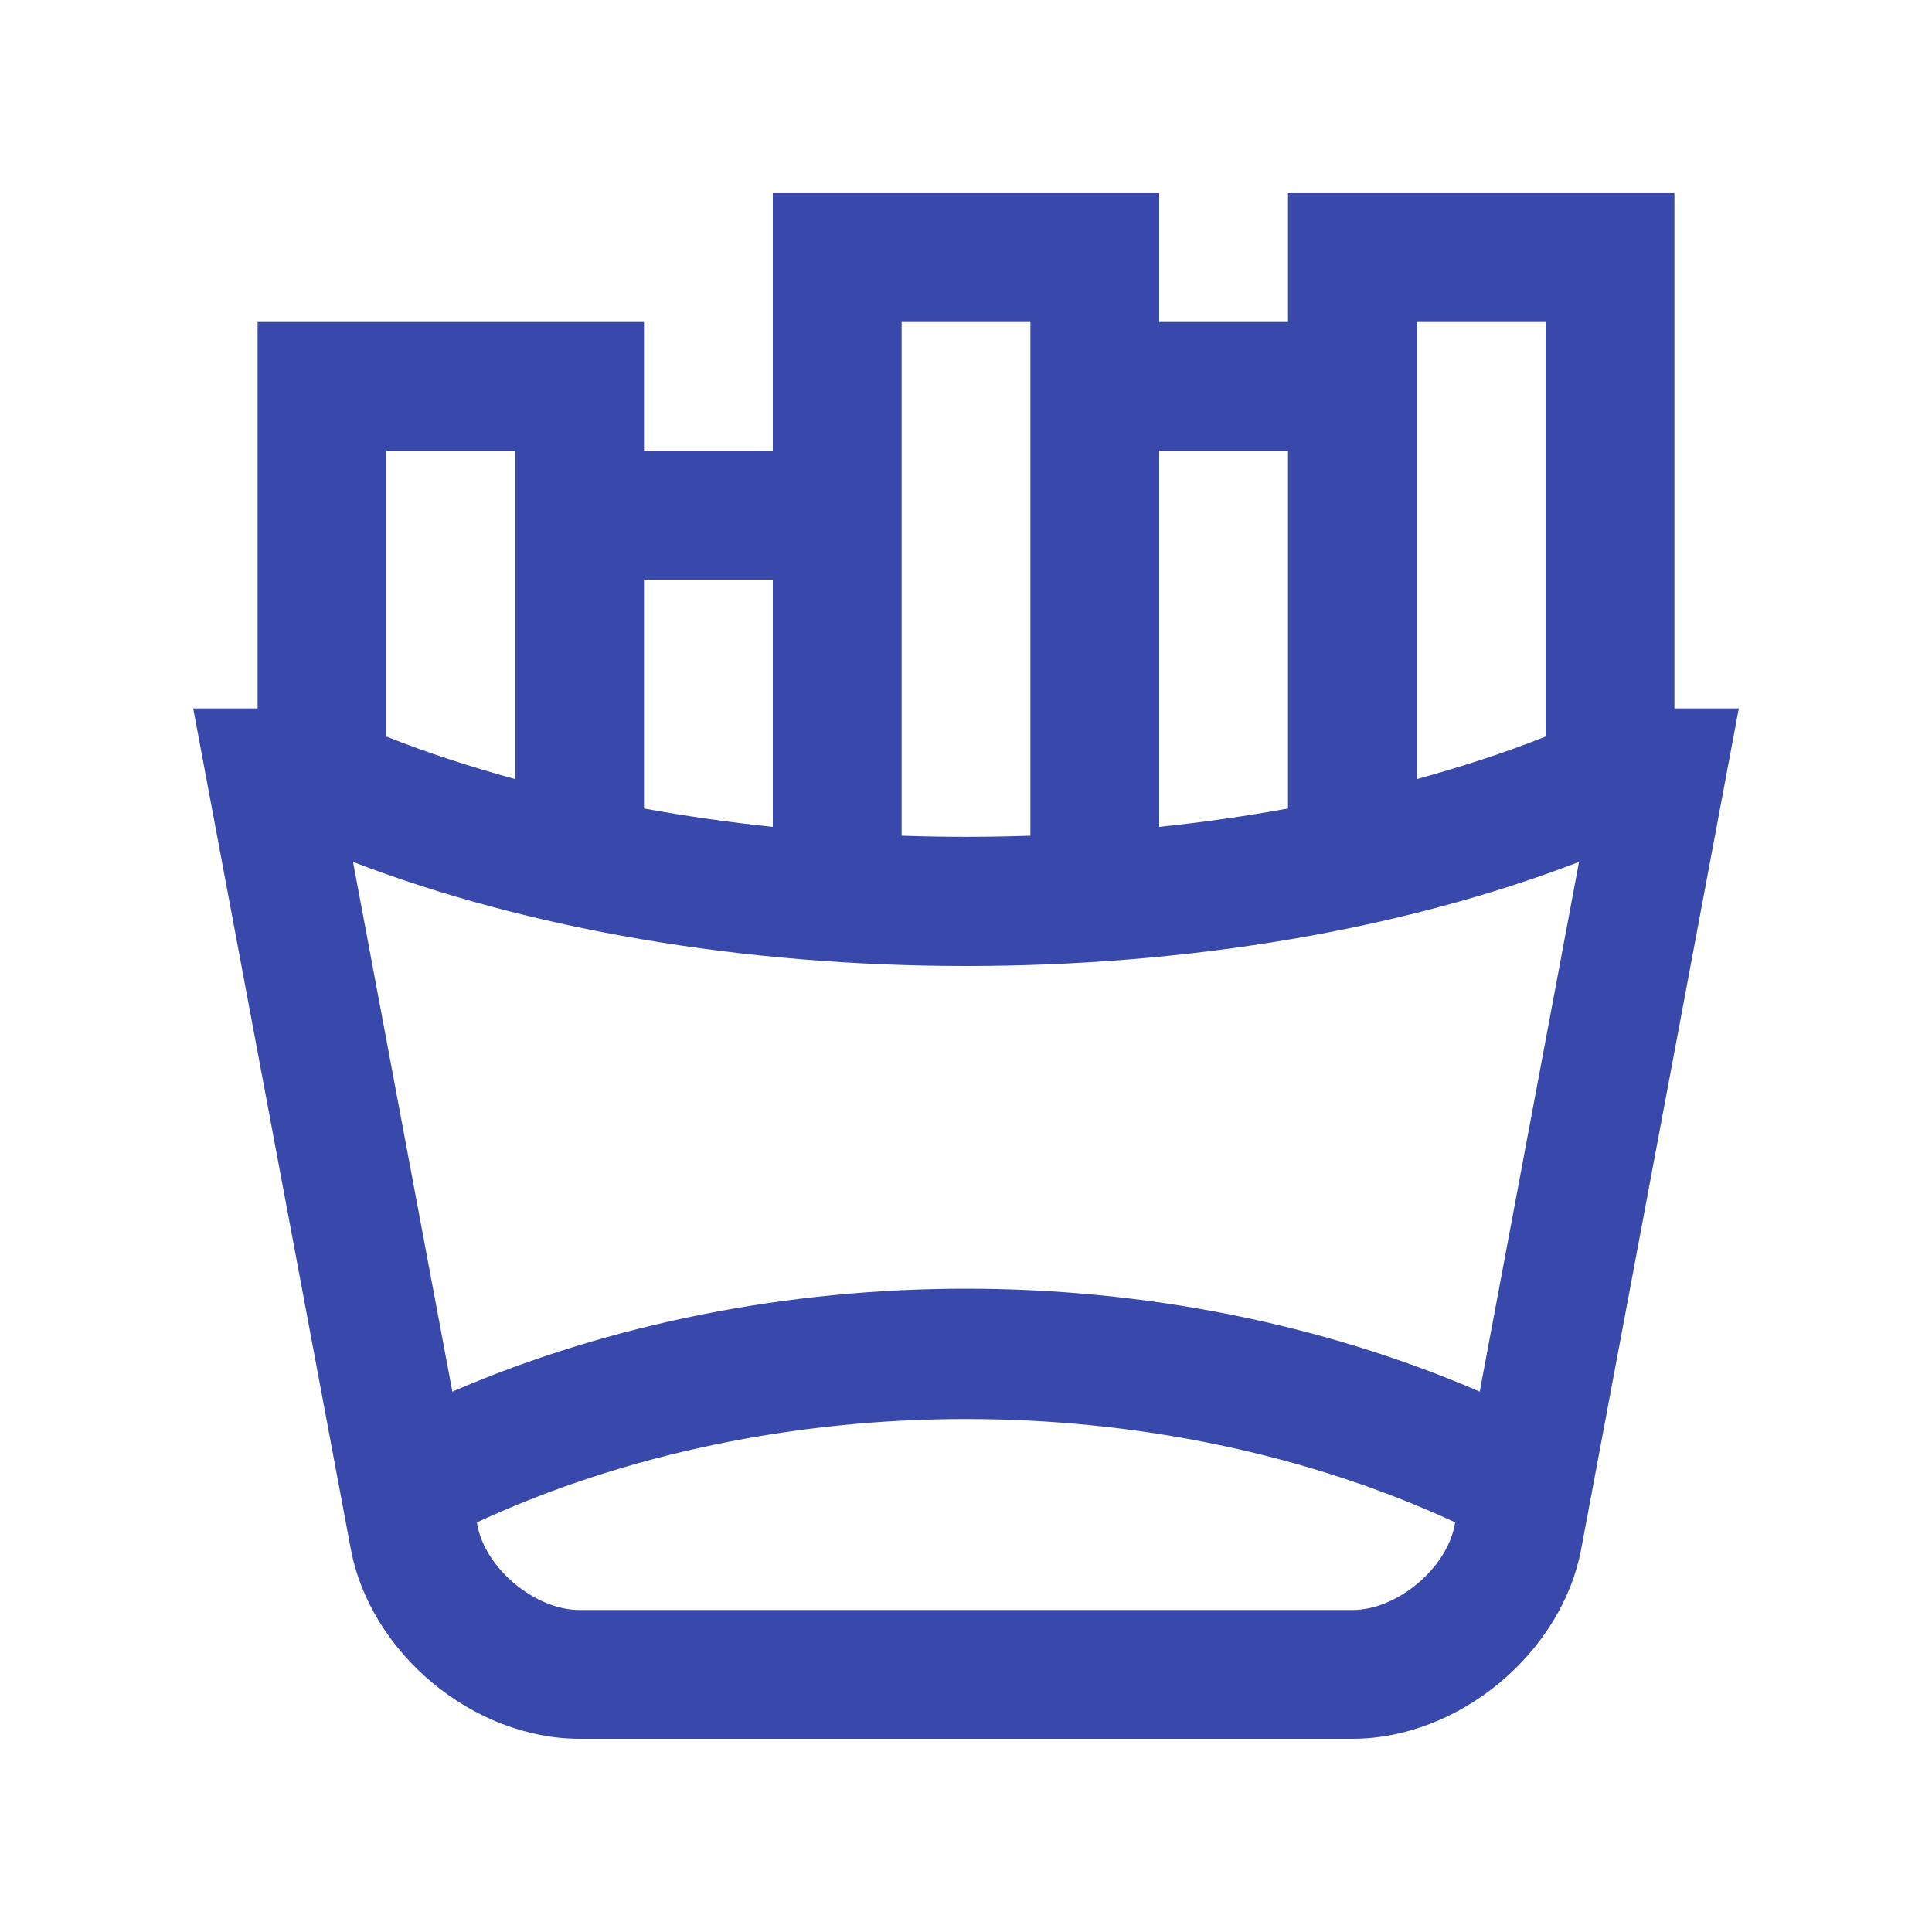
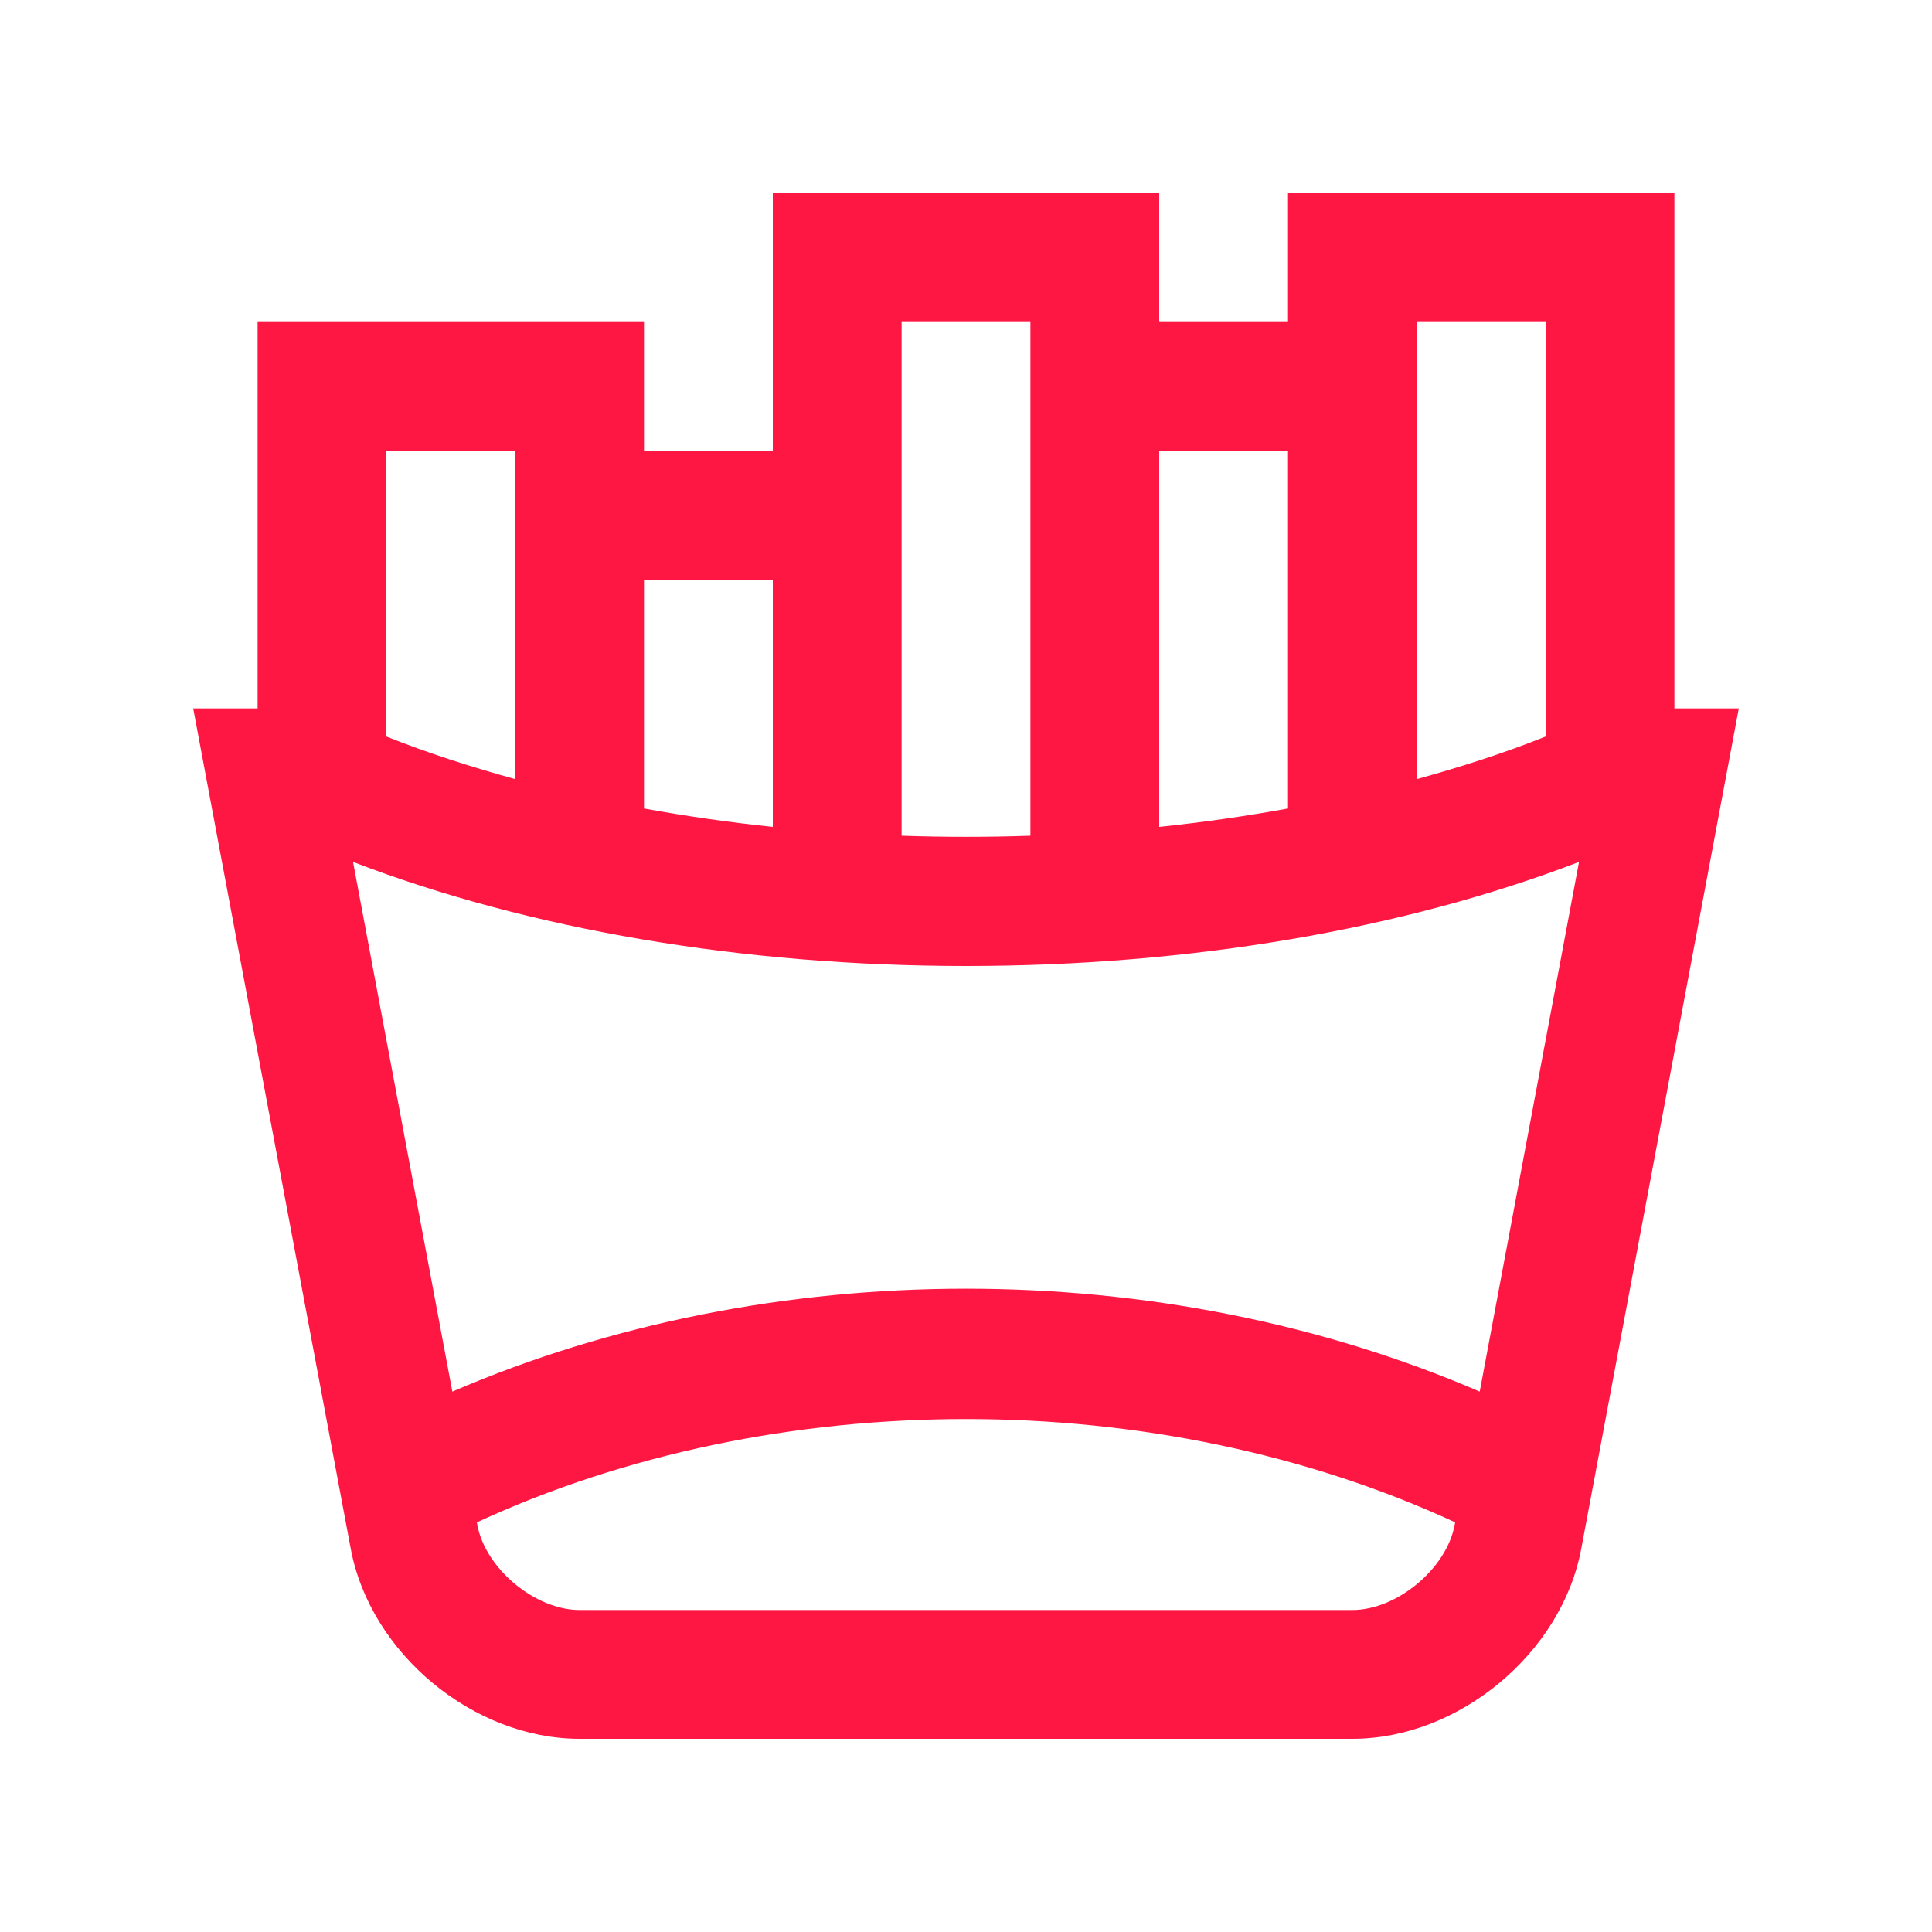
<svg xmlns="http://www.w3.org/2000/svg" width="30" height="30" viewBox="0 0 30 30" fill="none">
  <g id="Frame">
-     <path id="Vector" d="M26 11V3H20V5H18V3H12V7H10V5H4V11H3L5.447 24.052C5.751 25.673 7.35 27 9 27H21C22.65 27 24.249 25.673 24.553 24.052L27 11H26ZM22 5H24V11.437C23.367 11.69 22.695 11.906 22 12.098V5ZM18 7H20V12.554C19.337 12.675 18.67 12.77 18 12.84V7ZM14 5H16V12.977C15.334 13 14.666 13 14 12.977V5ZM10 9H12V12.84C11.33 12.77 10.663 12.675 10 12.554V9ZM6 7H8V12.098C7.305 11.906 6.633 11.69 6 11.437V7ZM21 25H9C8.311 25 7.54 24.36 7.413 23.683L7.405 23.639C12.025 21.5 17.973 21.5 22.596 23.639L22.587 23.683C22.46 24.36 21.689 25 21 25ZM22.977 21.609C18.037 19.478 11.963 19.478 7.024 21.609L5.482 13.384C8.206 14.431 11.526 15 15 15C18.475 15 21.794 14.431 24.519 13.384L22.977 21.609Z" fill="#3949AB" />
+     <path id="Vector" d="M26 11V3H20V5H18V3H12V7H10V5H4V11H3L5.447 24.052C5.751 25.673 7.35 27 9 27H21C22.65 27 24.249 25.673 24.553 24.052L27 11H26ZM22 5H24V11.437C23.367 11.69 22.695 11.906 22 12.098V5ZM18 7H20V12.554C19.337 12.675 18.67 12.77 18 12.84V7ZM14 5H16V12.977C15.334 13 14.666 13 14 12.977V5ZM10 9H12V12.84C11.33 12.77 10.663 12.675 10 12.554V9ZM6 7H8V12.098C7.305 11.906 6.633 11.69 6 11.437V7ZM21 25H9C8.311 25 7.54 24.36 7.413 23.683L7.405 23.639C12.025 21.5 17.973 21.5 22.596 23.639L22.587 23.683C22.46 24.36 21.689 25 21 25ZM22.977 21.609C18.037 19.478 11.963 19.478 7.024 21.609L5.482 13.384C8.206 14.431 11.526 15 15 15C18.475 15 21.794 14.431 24.519 13.384L22.977 21.609Z" fill="#ff1744" />
  </g>
</svg>
